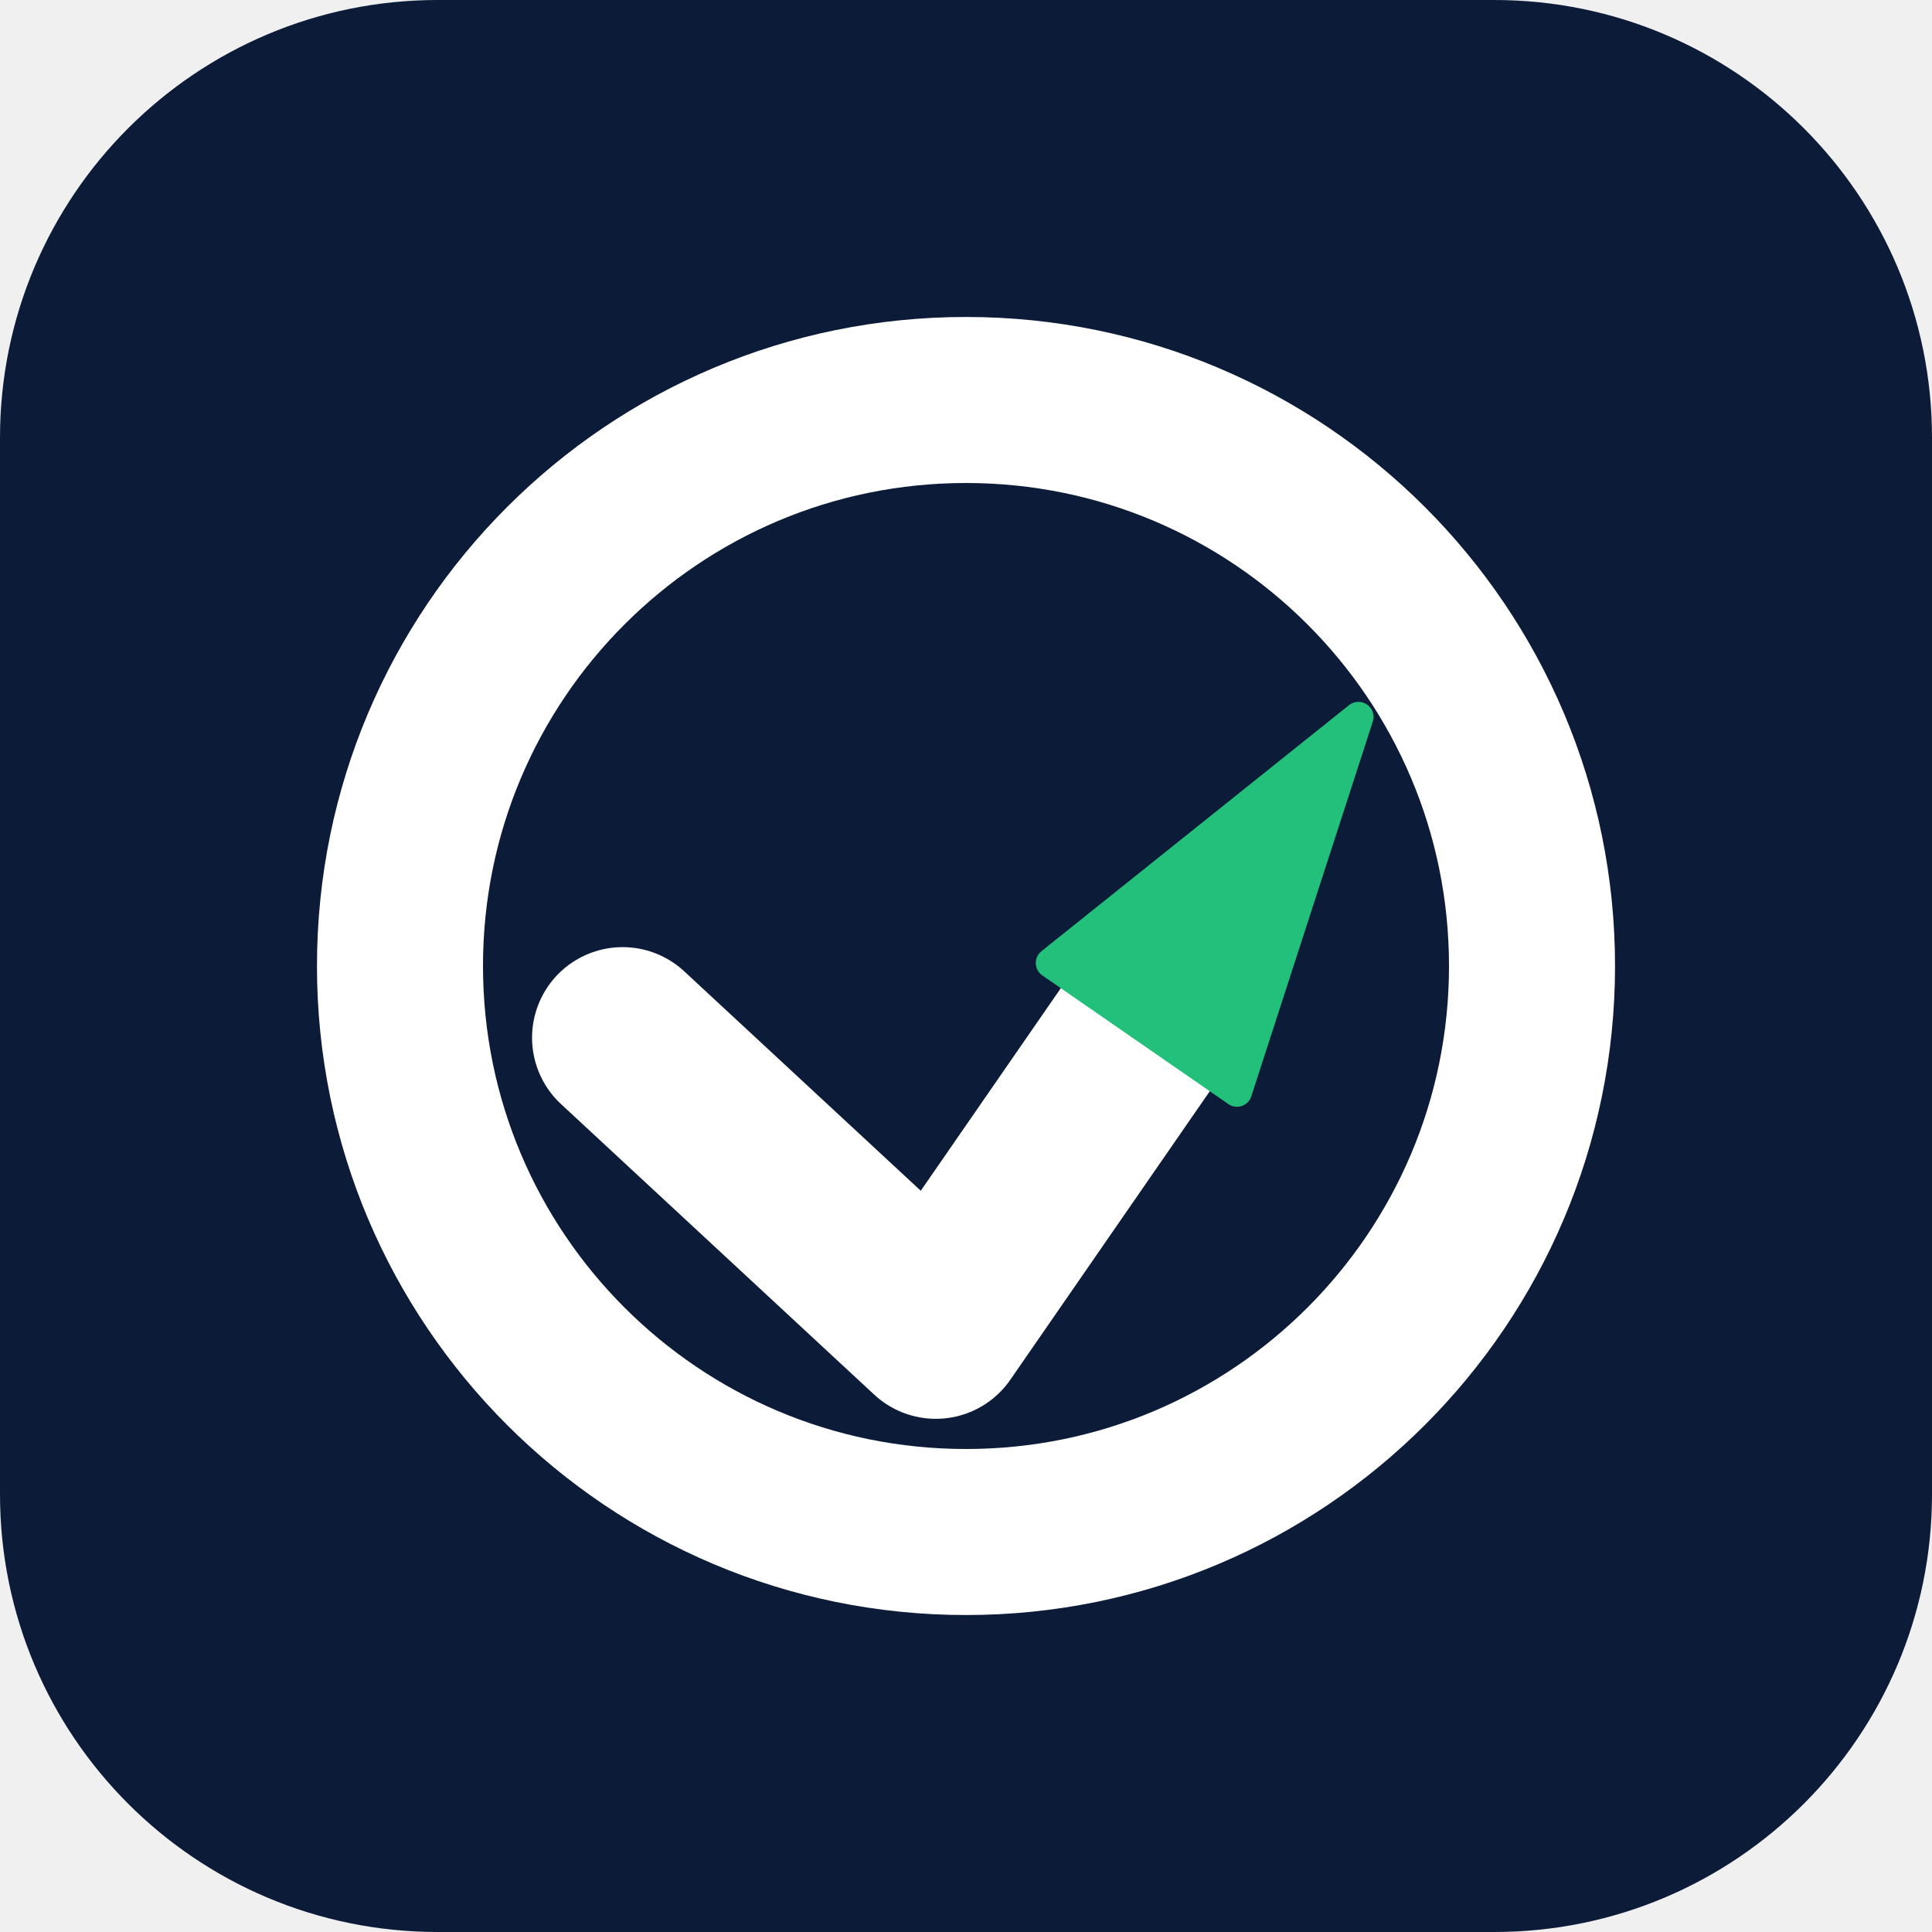
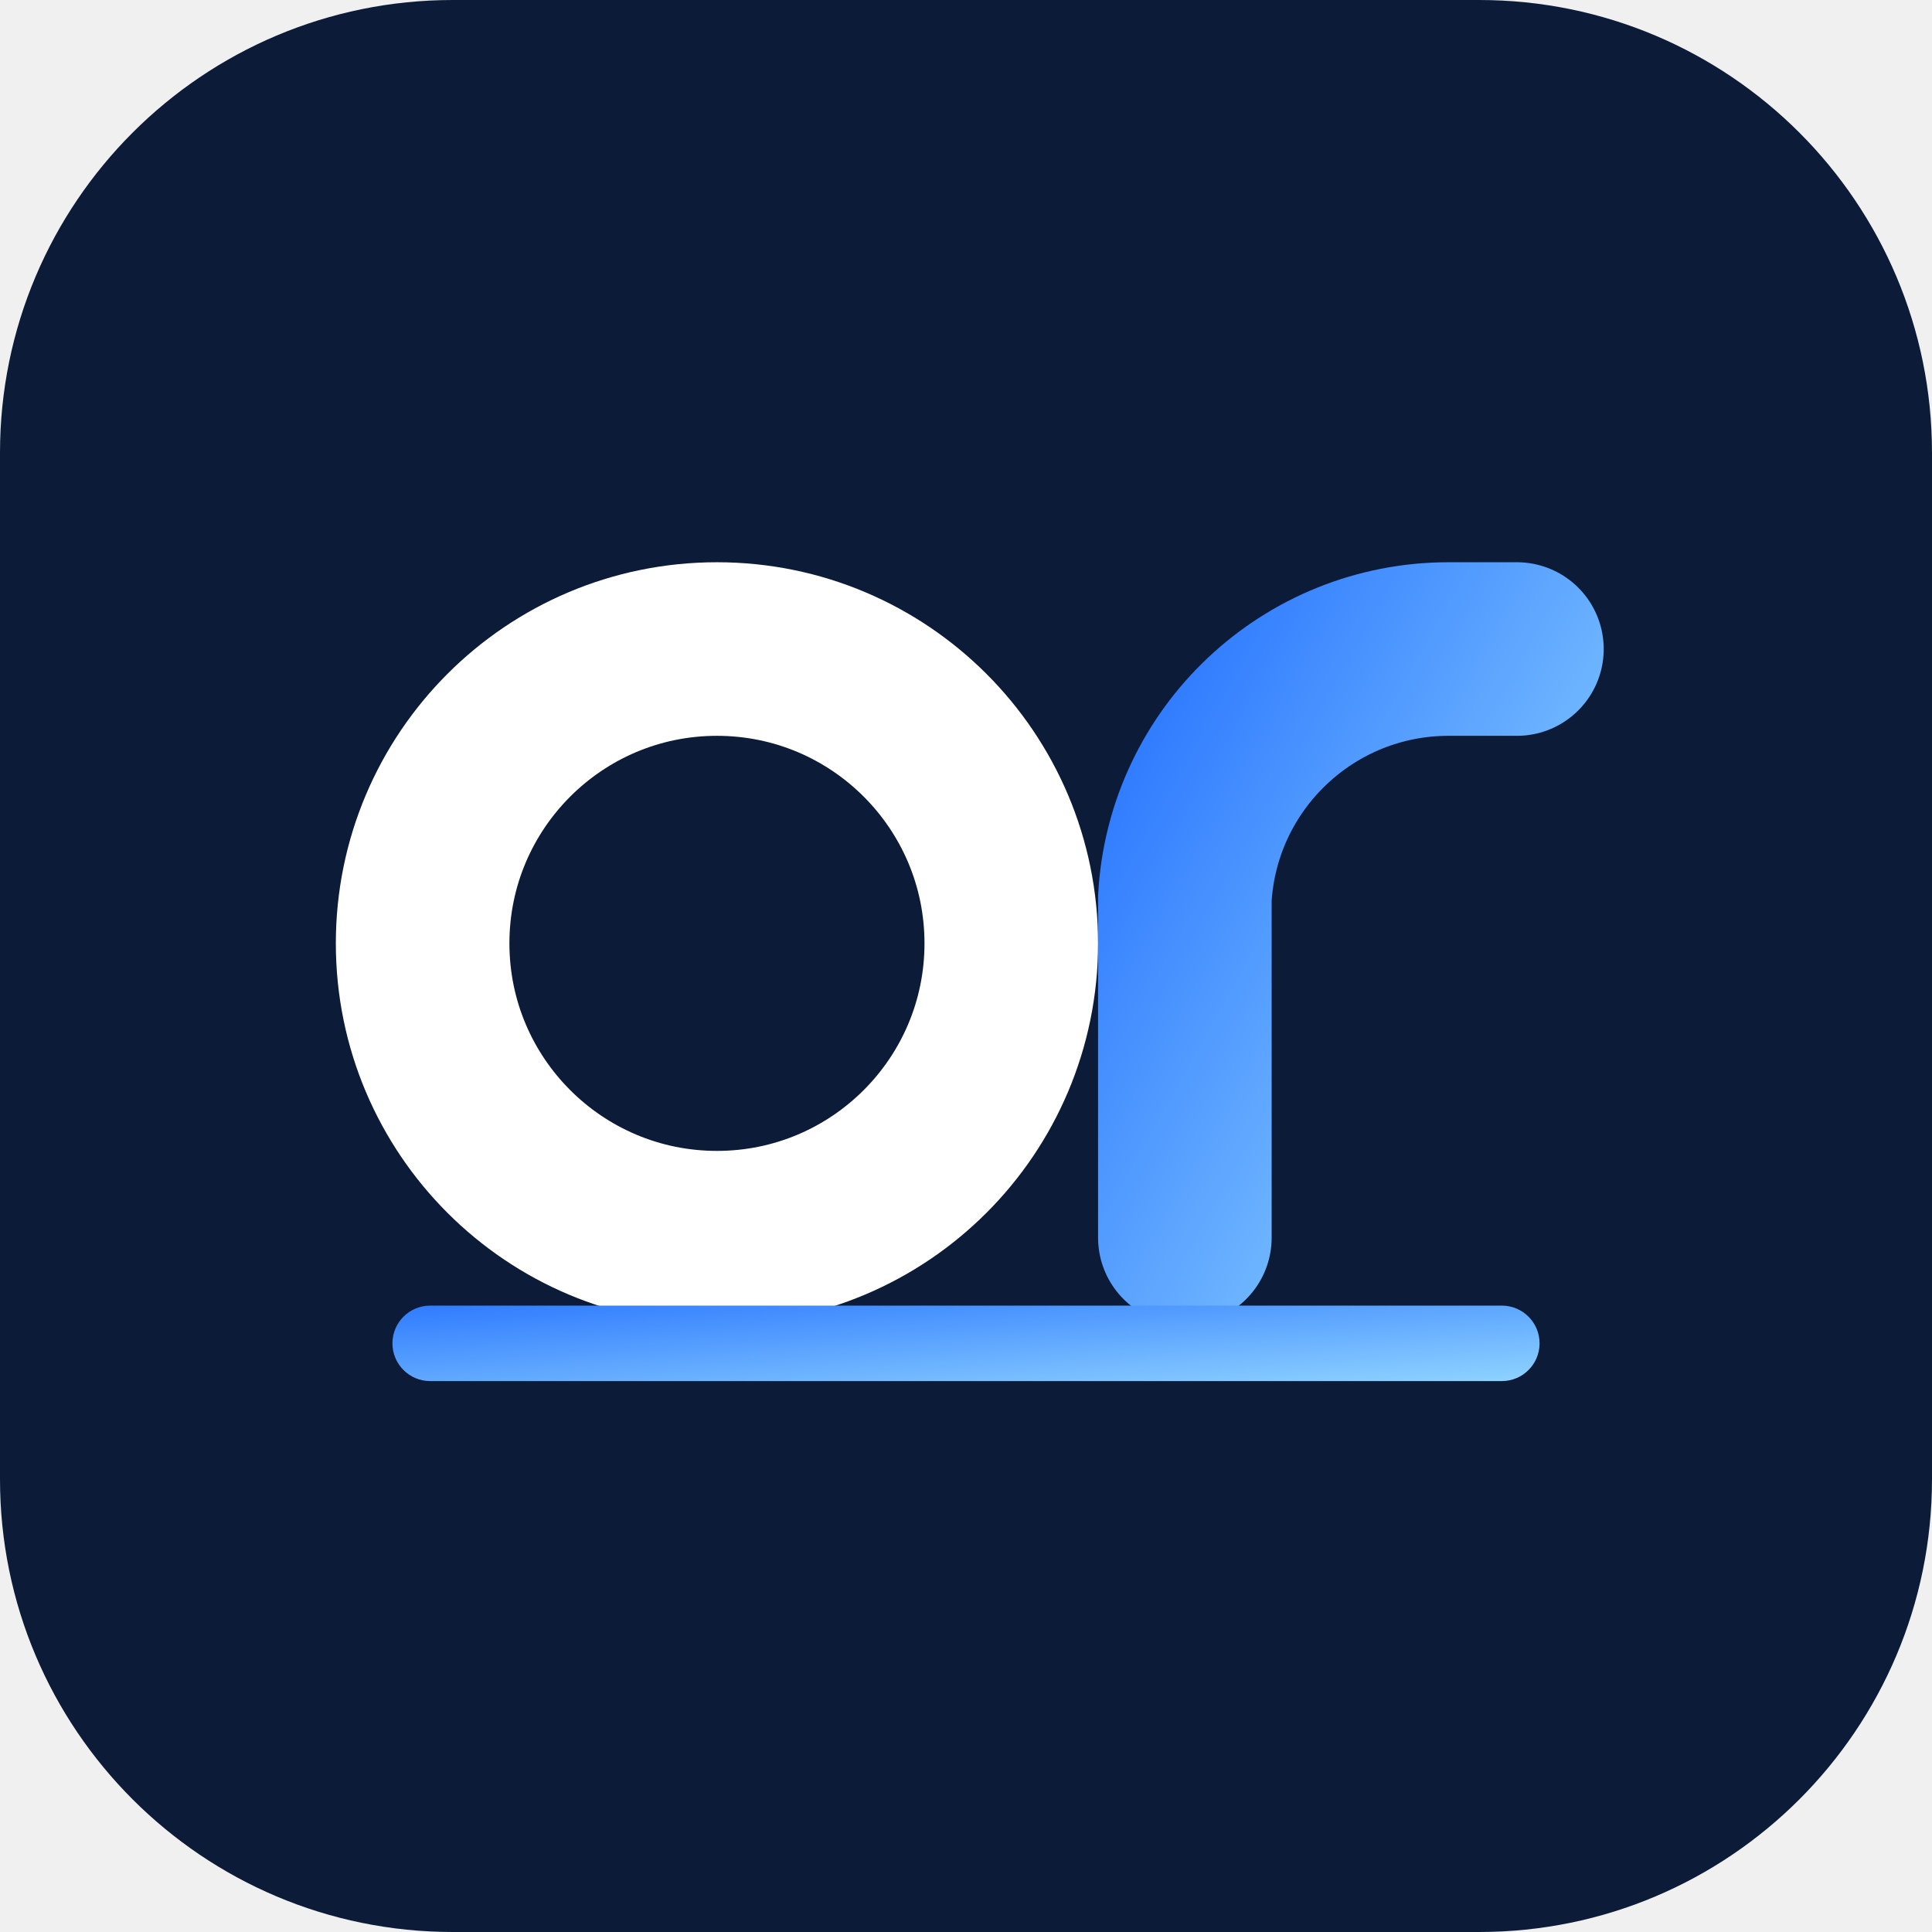
<svg xmlns="http://www.w3.org/2000/svg" viewBox="0 0 512 512" role="img" aria-label="OfferReady">
-   <rect width="512" height="512" rx="116.0" fill="#0c1c38" />
-   <circle cx="256.0" cy="256.0" r="150.0" fill="none" stroke="#ffffff" stroke-width="44.0" />
-   <path d="M165.0 275.0 L248.0 352.0 L303.1 272.3" fill="none" stroke="#ffffff" stroke-width="48.0" stroke-linecap="round" stroke-linejoin="round" />
-   <path d="M360.0 190.0 L327.8 289.3 L278.5 255.2 Z" fill="#22c07a" stroke="#22c07a" stroke-width="8.0" stroke-linejoin="round" />
+   <defs>
+     <linearGradient id="or-g" x1="0" y1="0" x2="1" y2="1">
+       <stop offset="0" stop-color="#2f7bff" />
+       <stop offset="1" stop-color="#8fd3ff" />
+     </linearGradient>
+   </defs>
+   <rect width="512" height="512" rx="120" fill="#0c1c38" />
+   <circle cx="190" cy="250" r="78" fill="none" stroke="#ffffff" stroke-width="46" />
+   <path d="M314 328 V238 A70 70 0 0 1 384 172 H402" fill="none" stroke="url(#or-g)" stroke-width="46" stroke-linecap="round" />
+   <rect x="104" y="346" width="304" height="20" rx="10" fill="url(#or-g)" />
</svg>
